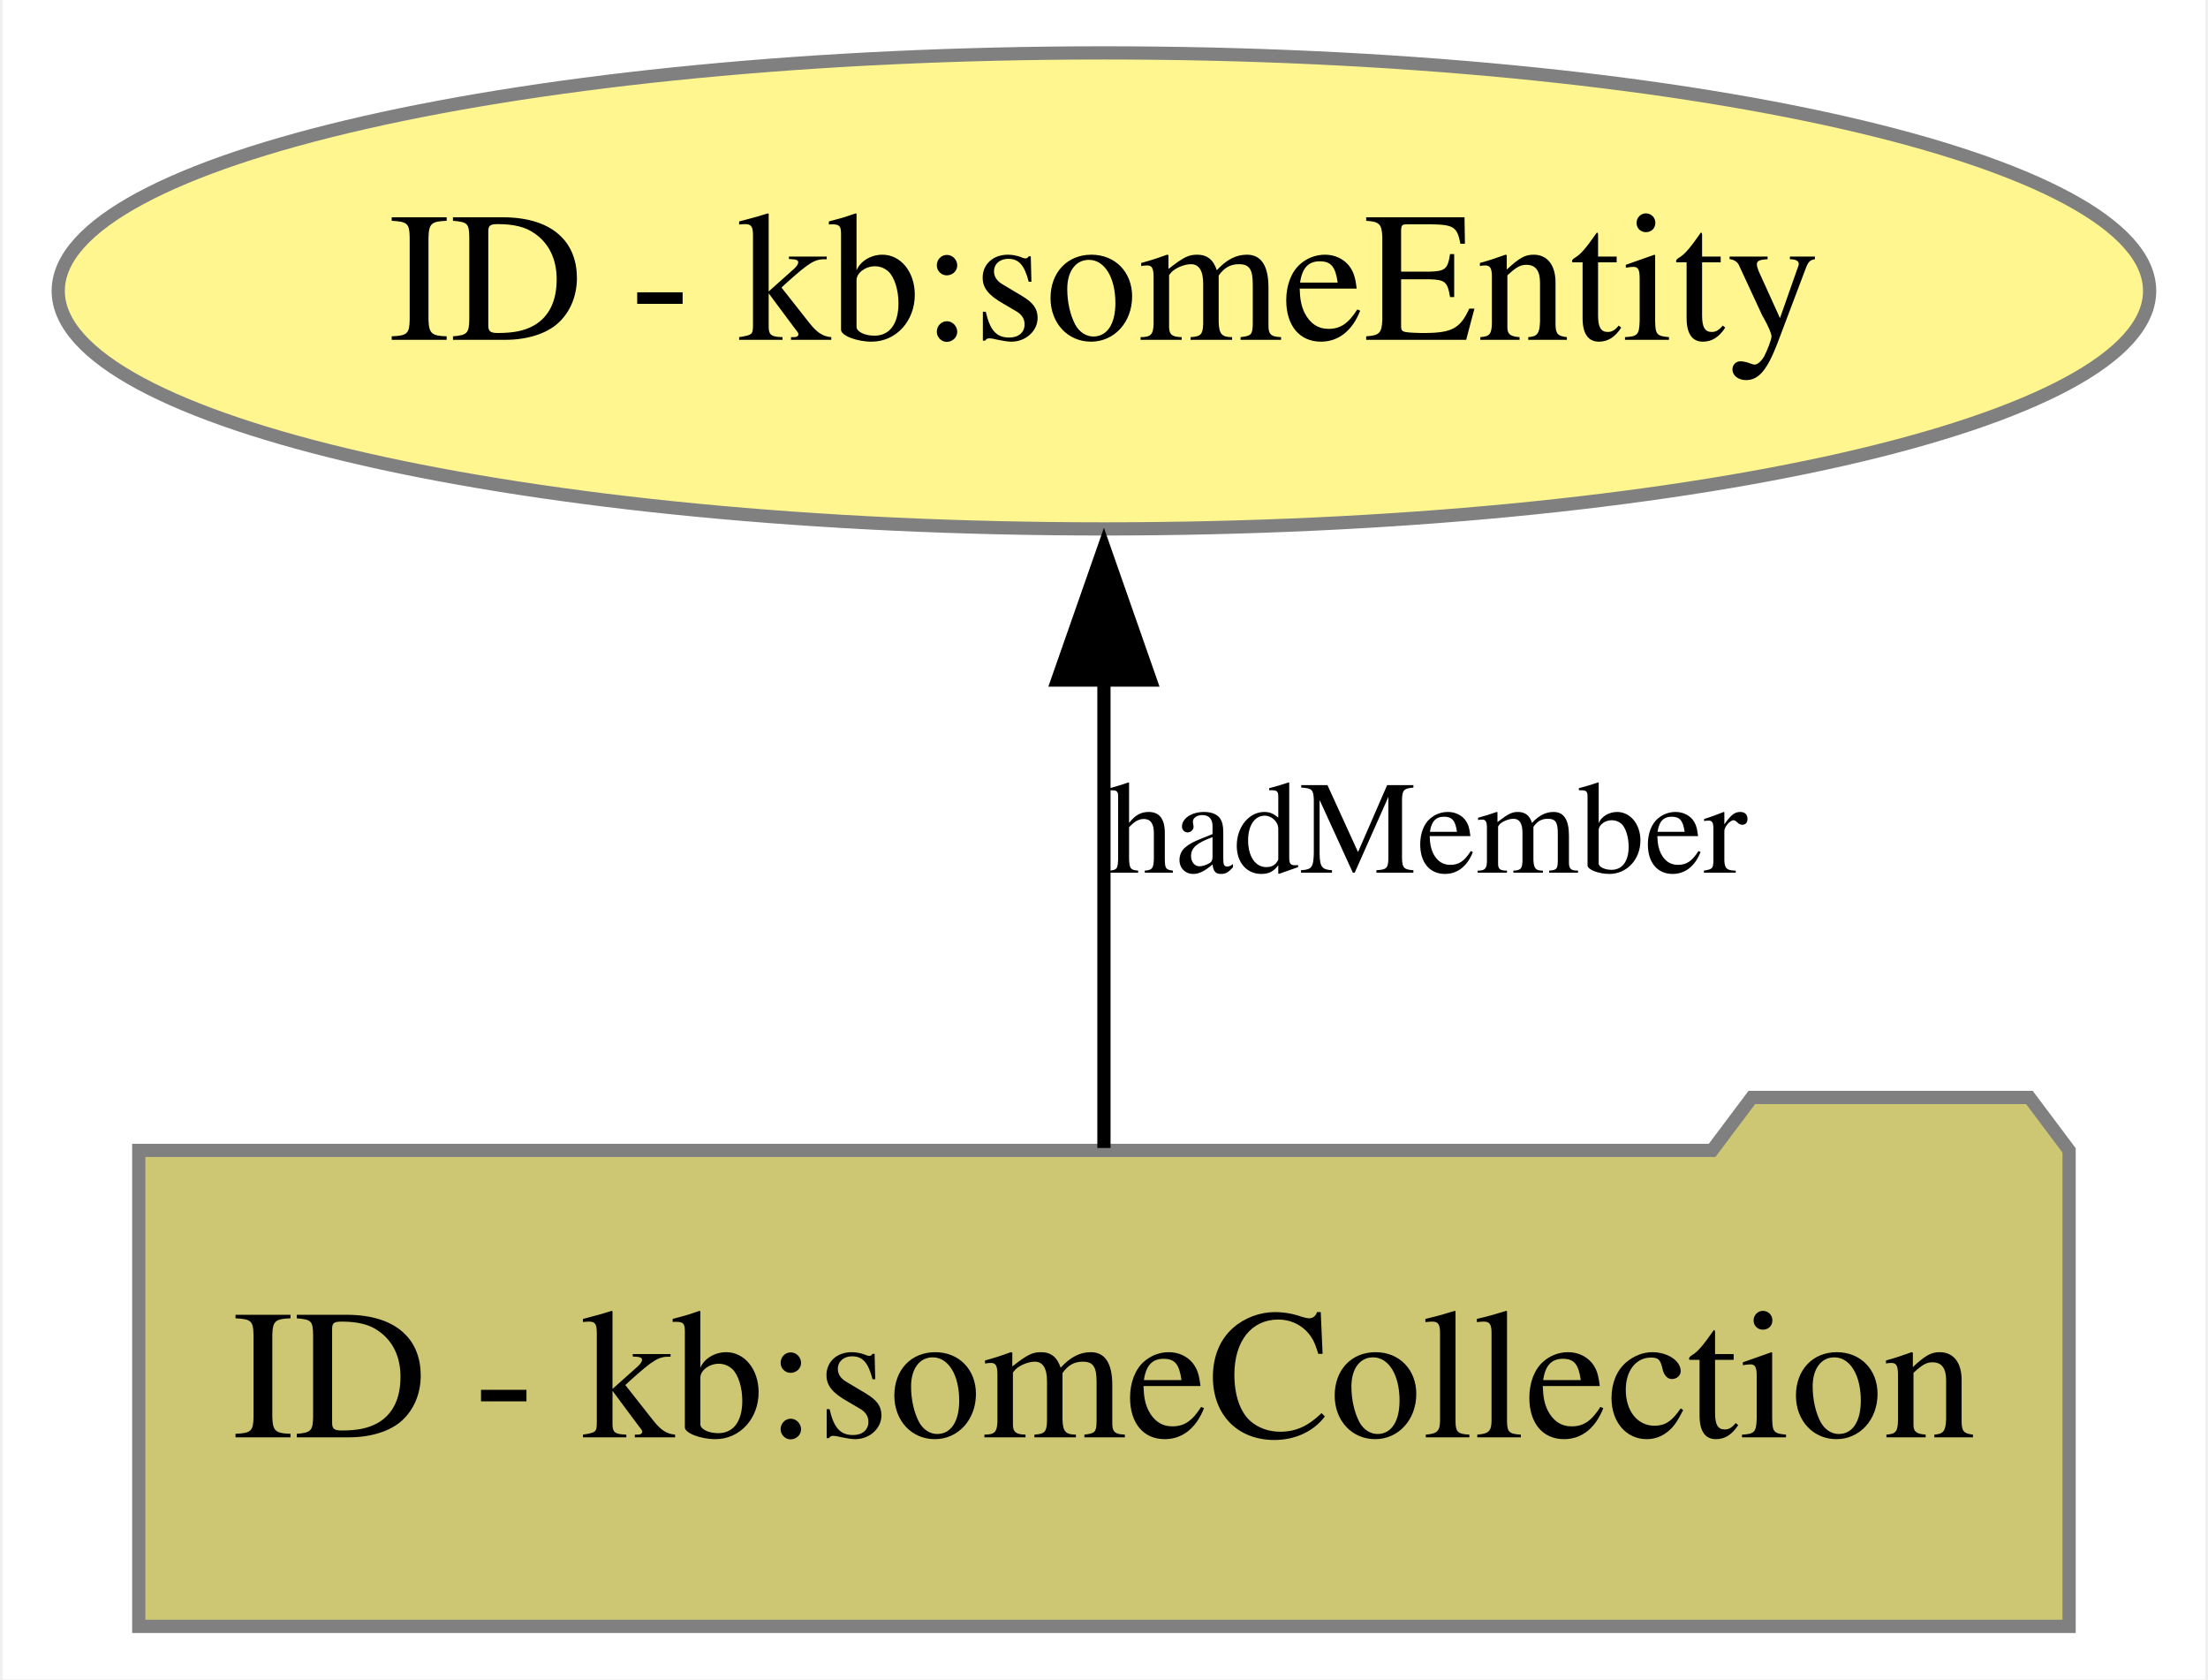
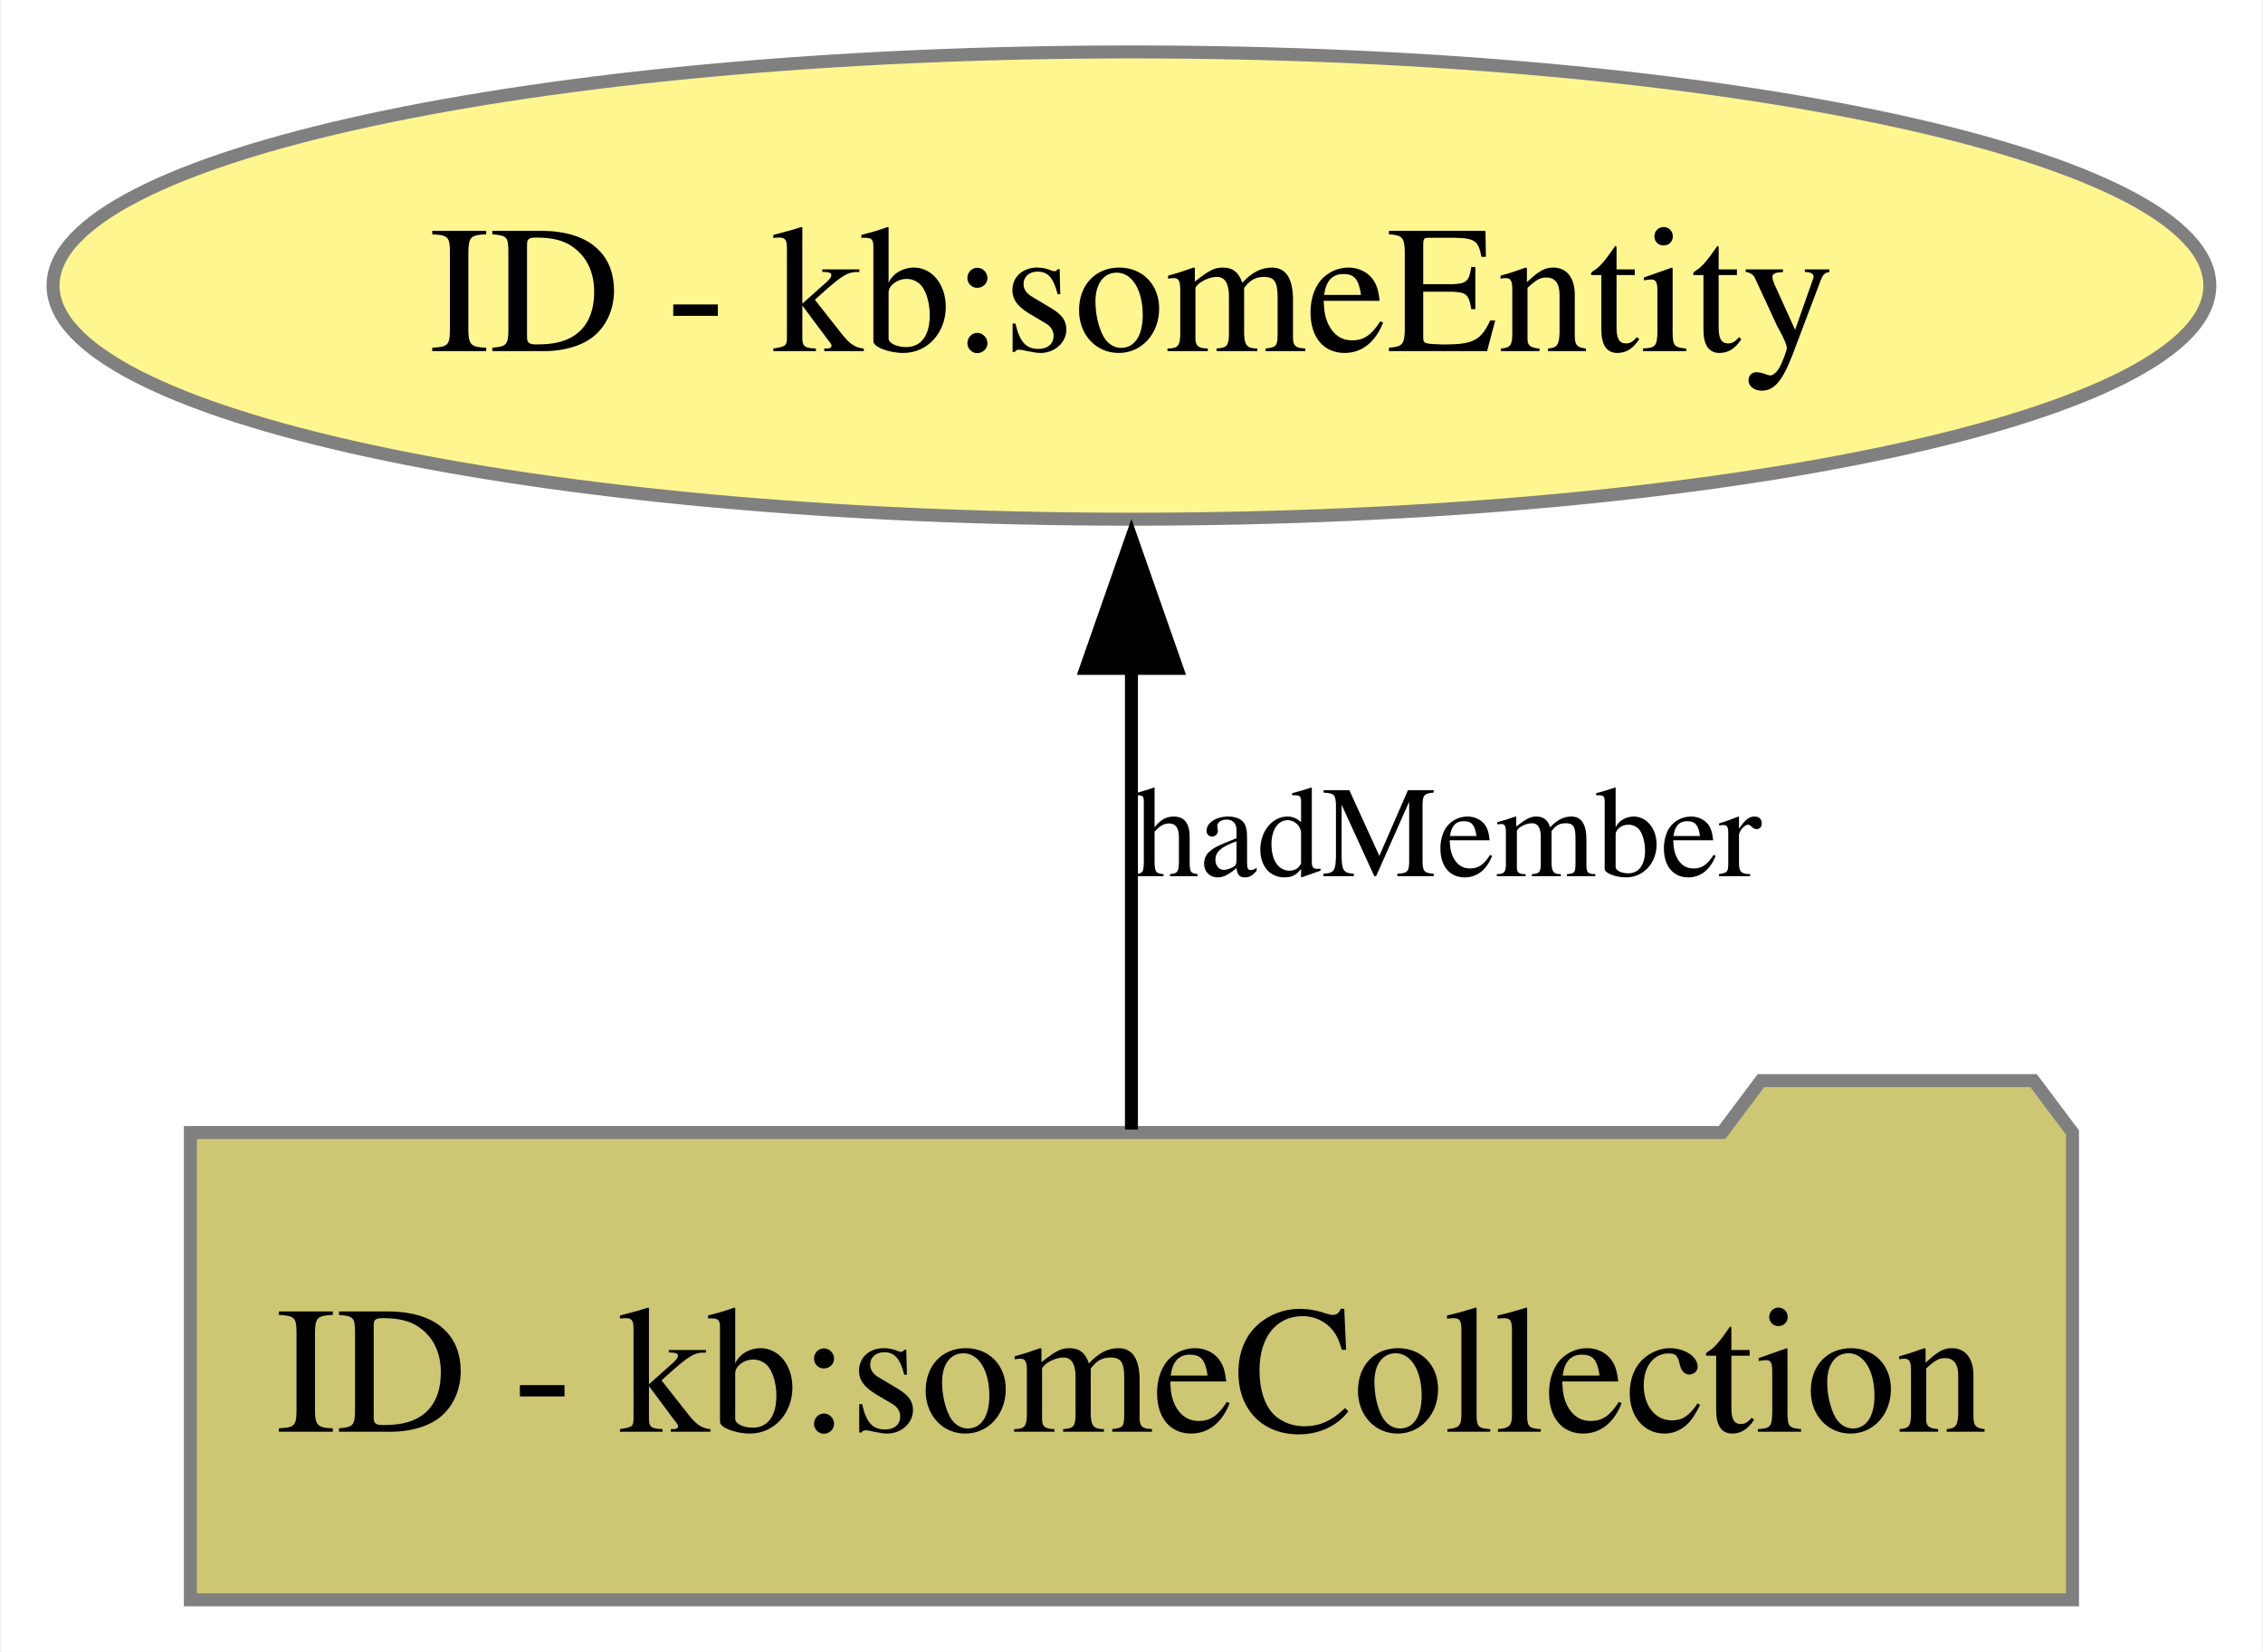
- <svg xmlns="http://www.w3.org/2000/svg" xmlns:xlink="http://www.w3.org/1999/xlink" width="167pt" height="127pt" viewBox="0.00 0.00 166.59 127.00">
-   <g id="graph0" class="graph" transform="scale(1 1) rotate(0) translate(4 123)">
-     <polygon fill="white" stroke="none" points="-4,4 -4,-123 162.59,-123 162.59,4 -4,4" />
+ <svg xmlns="http://www.w3.org/2000/svg" xmlns:xlink="http://www.w3.org/1999/xlink" width="174pt" height="127pt" viewBox="0.00 0.00 174.17 127.25">
+   <g id="graph0" class="graph" transform="scale(1 1) rotate(0) translate(4 123.25)">
+     <polygon fill="white" stroke="none" points="-4,4 -4,-123.25 170.17,-123.25 170.17,4 -4,4" />
    <g id="node1" class="node">
      <g id="a_node1">
        <a xlink:title="ID - urn:example:someCollection">
-           <polygon fill="#cdc673" stroke="#808080" points="152.29,-36 149.29,-40 128.29,-40 125.29,-36 6.29,-36 6.29,0 152.29,0 152.29,-36" />
-           <text text-anchor="middle" x="79.29" y="-14.3" font-family="Times,serif" font-size="14.00">ID - kb:someCollection</text>
+           <polygon fill="#cdc673" stroke="#808080" points="155.58,-36 152.58,-40 131.58,-40 128.58,-36 10.58,-36 10.58,0 155.58,0 155.58,-36" />
+           <text text-anchor="middle" x="83.08" y="-12.95" font-family="Times,serif" font-size="14.00">ID - kb:someCollection</text>
        </a>
      </g>
    </g>
    <g id="node2" class="node">
      <g id="a_node2">
        <a xlink:title="ID - urn:example:someEntity">
-           <ellipse fill="#fff68f" stroke="#808080" cx="79.29" cy="-101" rx="79.09" ry="18" />
-           <text text-anchor="middle" x="79.29" y="-97.3" font-family="Times,serif" font-size="14.00">ID - kb:someEntity</text>
+           <ellipse fill="#fff68f" stroke="#808080" cx="83.08" cy="-101.25" rx="83.08" ry="18" />
+           <text text-anchor="middle" x="83.08" y="-96.2" font-family="Times,serif" font-size="14.00">ID - kb:someEntity</text>
        </a>
      </g>
    </g>
    <g id="edge1" class="edge">
-       <path fill="none" stroke="black" d="M79.29,-36.18C79.29,-46.52 79.29,-59.95 79.29,-71.82" />
-       <polygon fill="black" stroke="black" points="75.79,-71.57 79.29,-81.57 82.79,-71.57 75.79,-71.57" />
-       <text text-anchor="middle" x="103.79" y="-57" font-family="Times,serif" font-size="10.00">hadMember</text>
+       <path fill="none" stroke="black" d="M83.08,-36.23C83.08,-46.61 83.08,-60.08 83.08,-71.98" />
+       <polygon fill="black" stroke="black" points="79.58,-71.76 83.08,-81.76 86.58,-71.76 79.58,-71.76" />
+       <text text-anchor="middle" x="107.46" y="-55.75" font-family="Times,serif" font-size="10.00">hadMember</text>
    </g>
  </g>
</svg>
